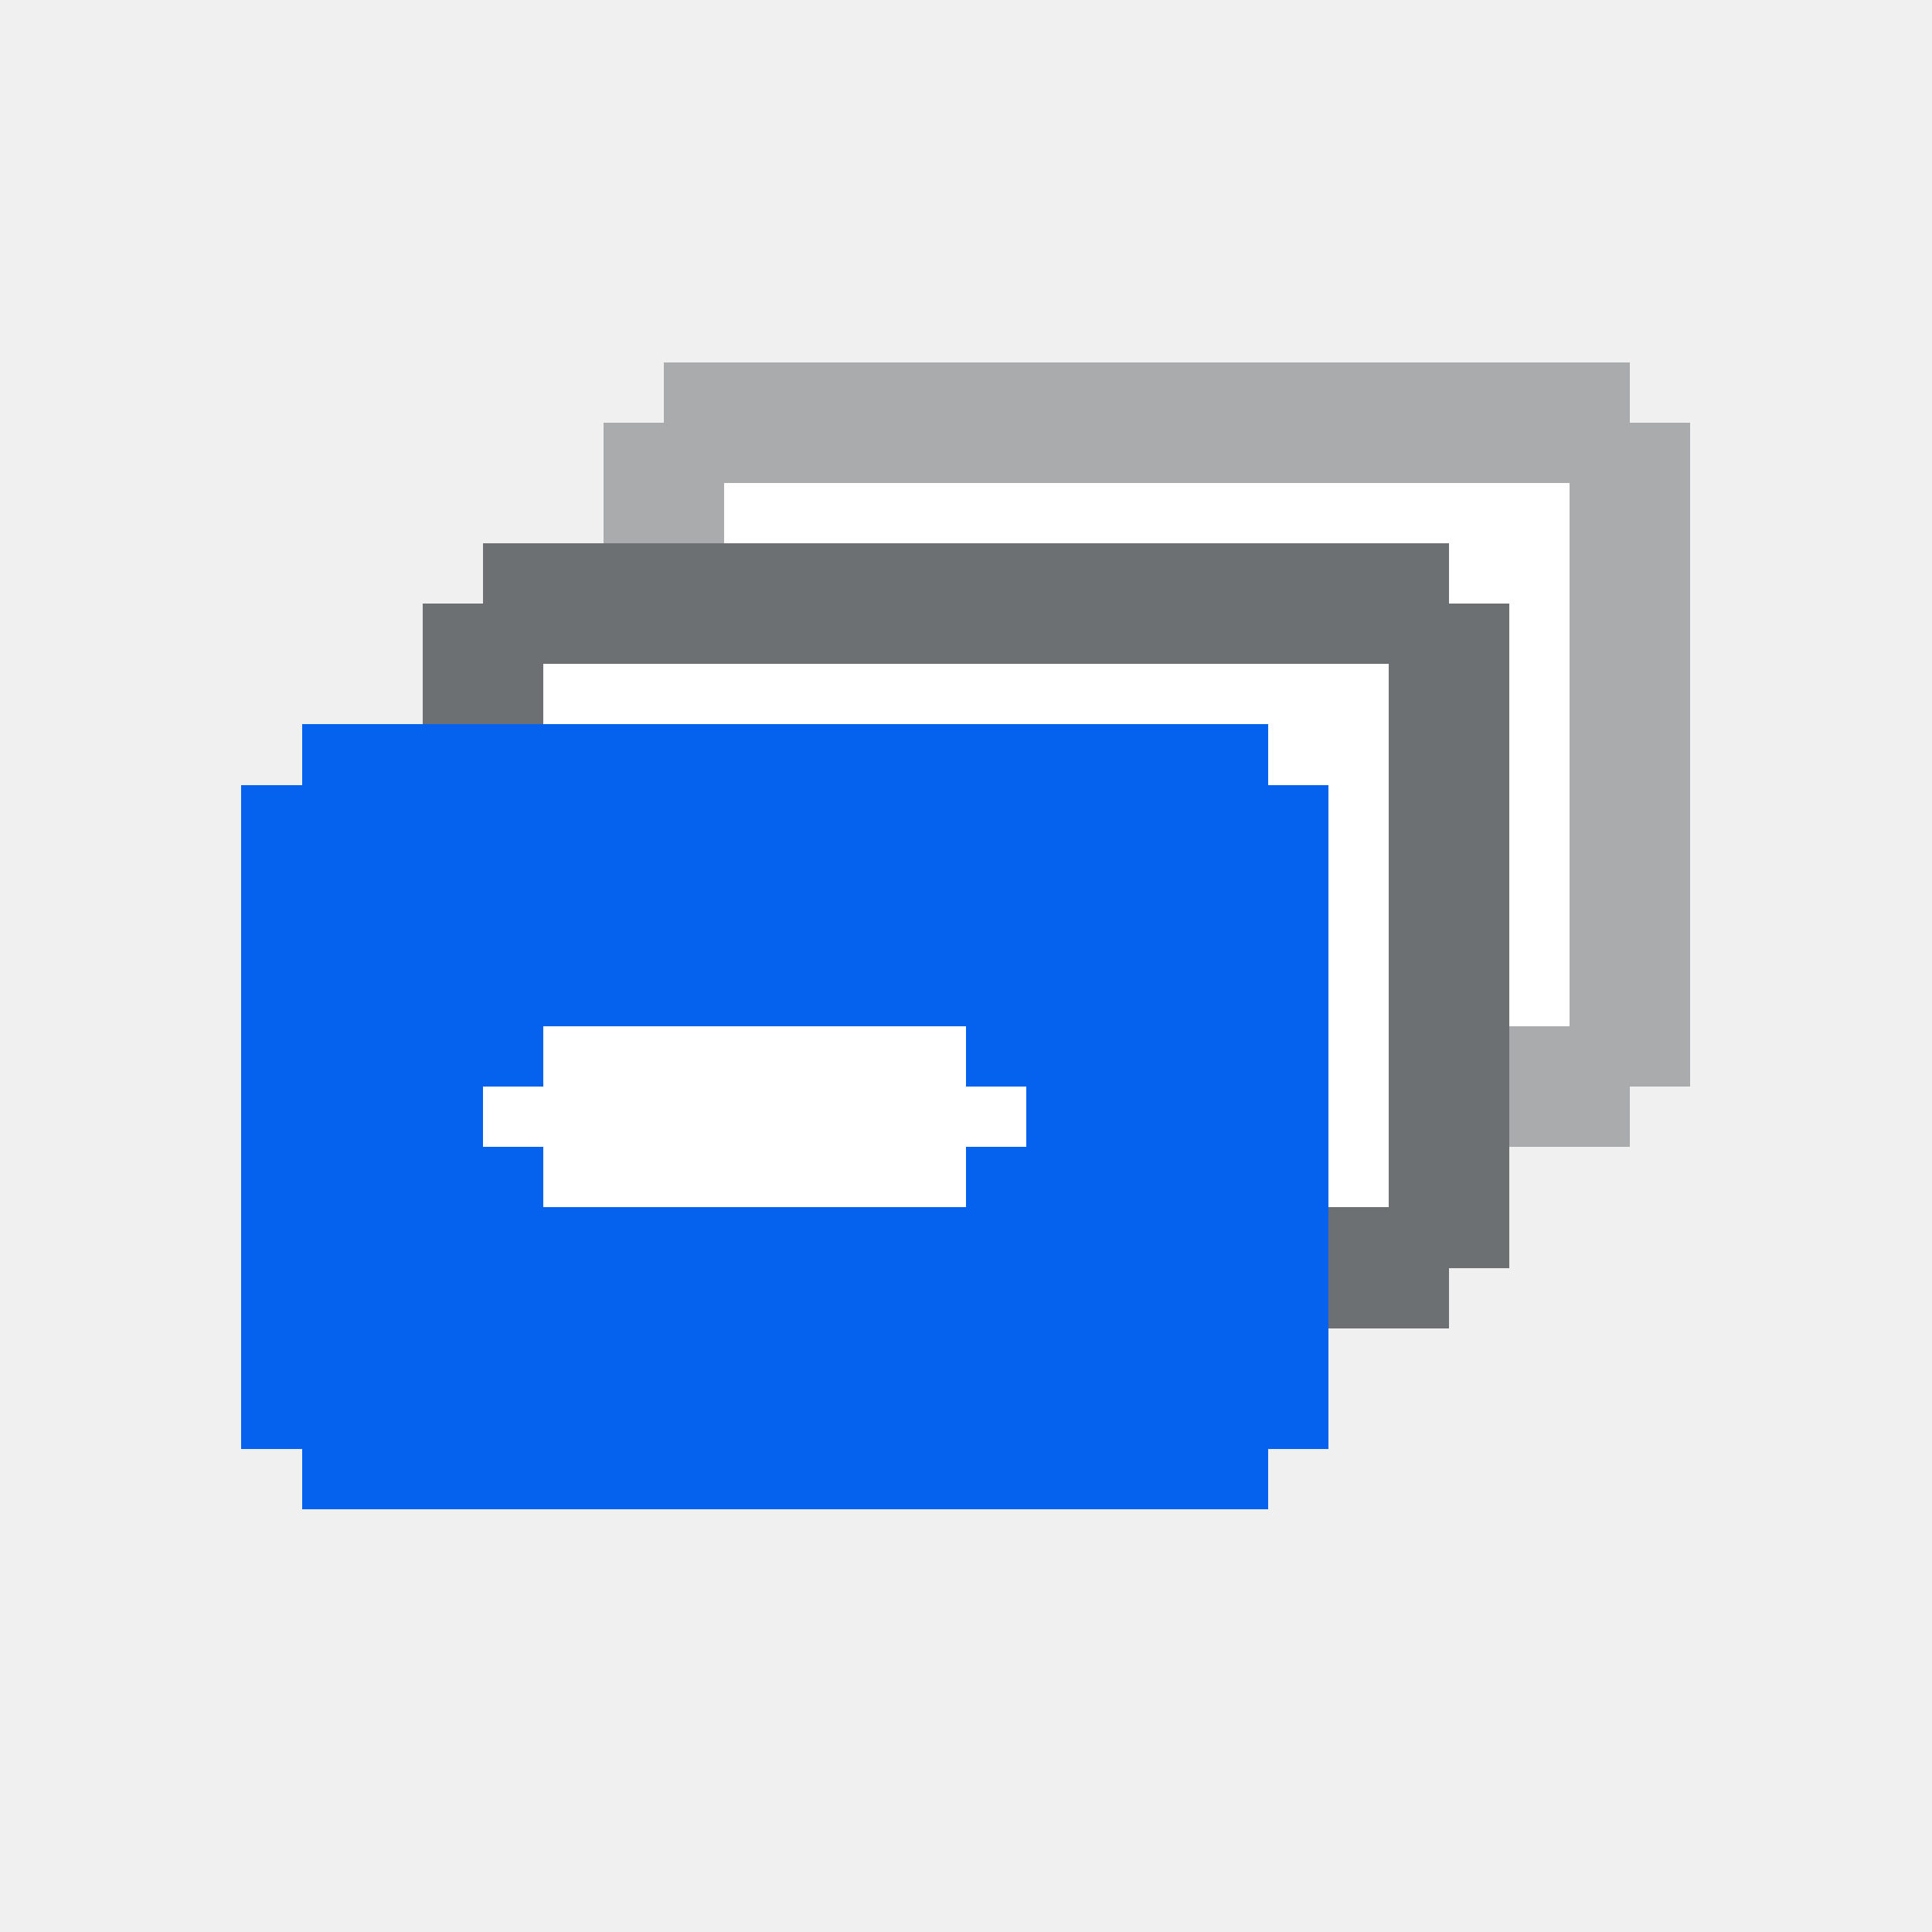
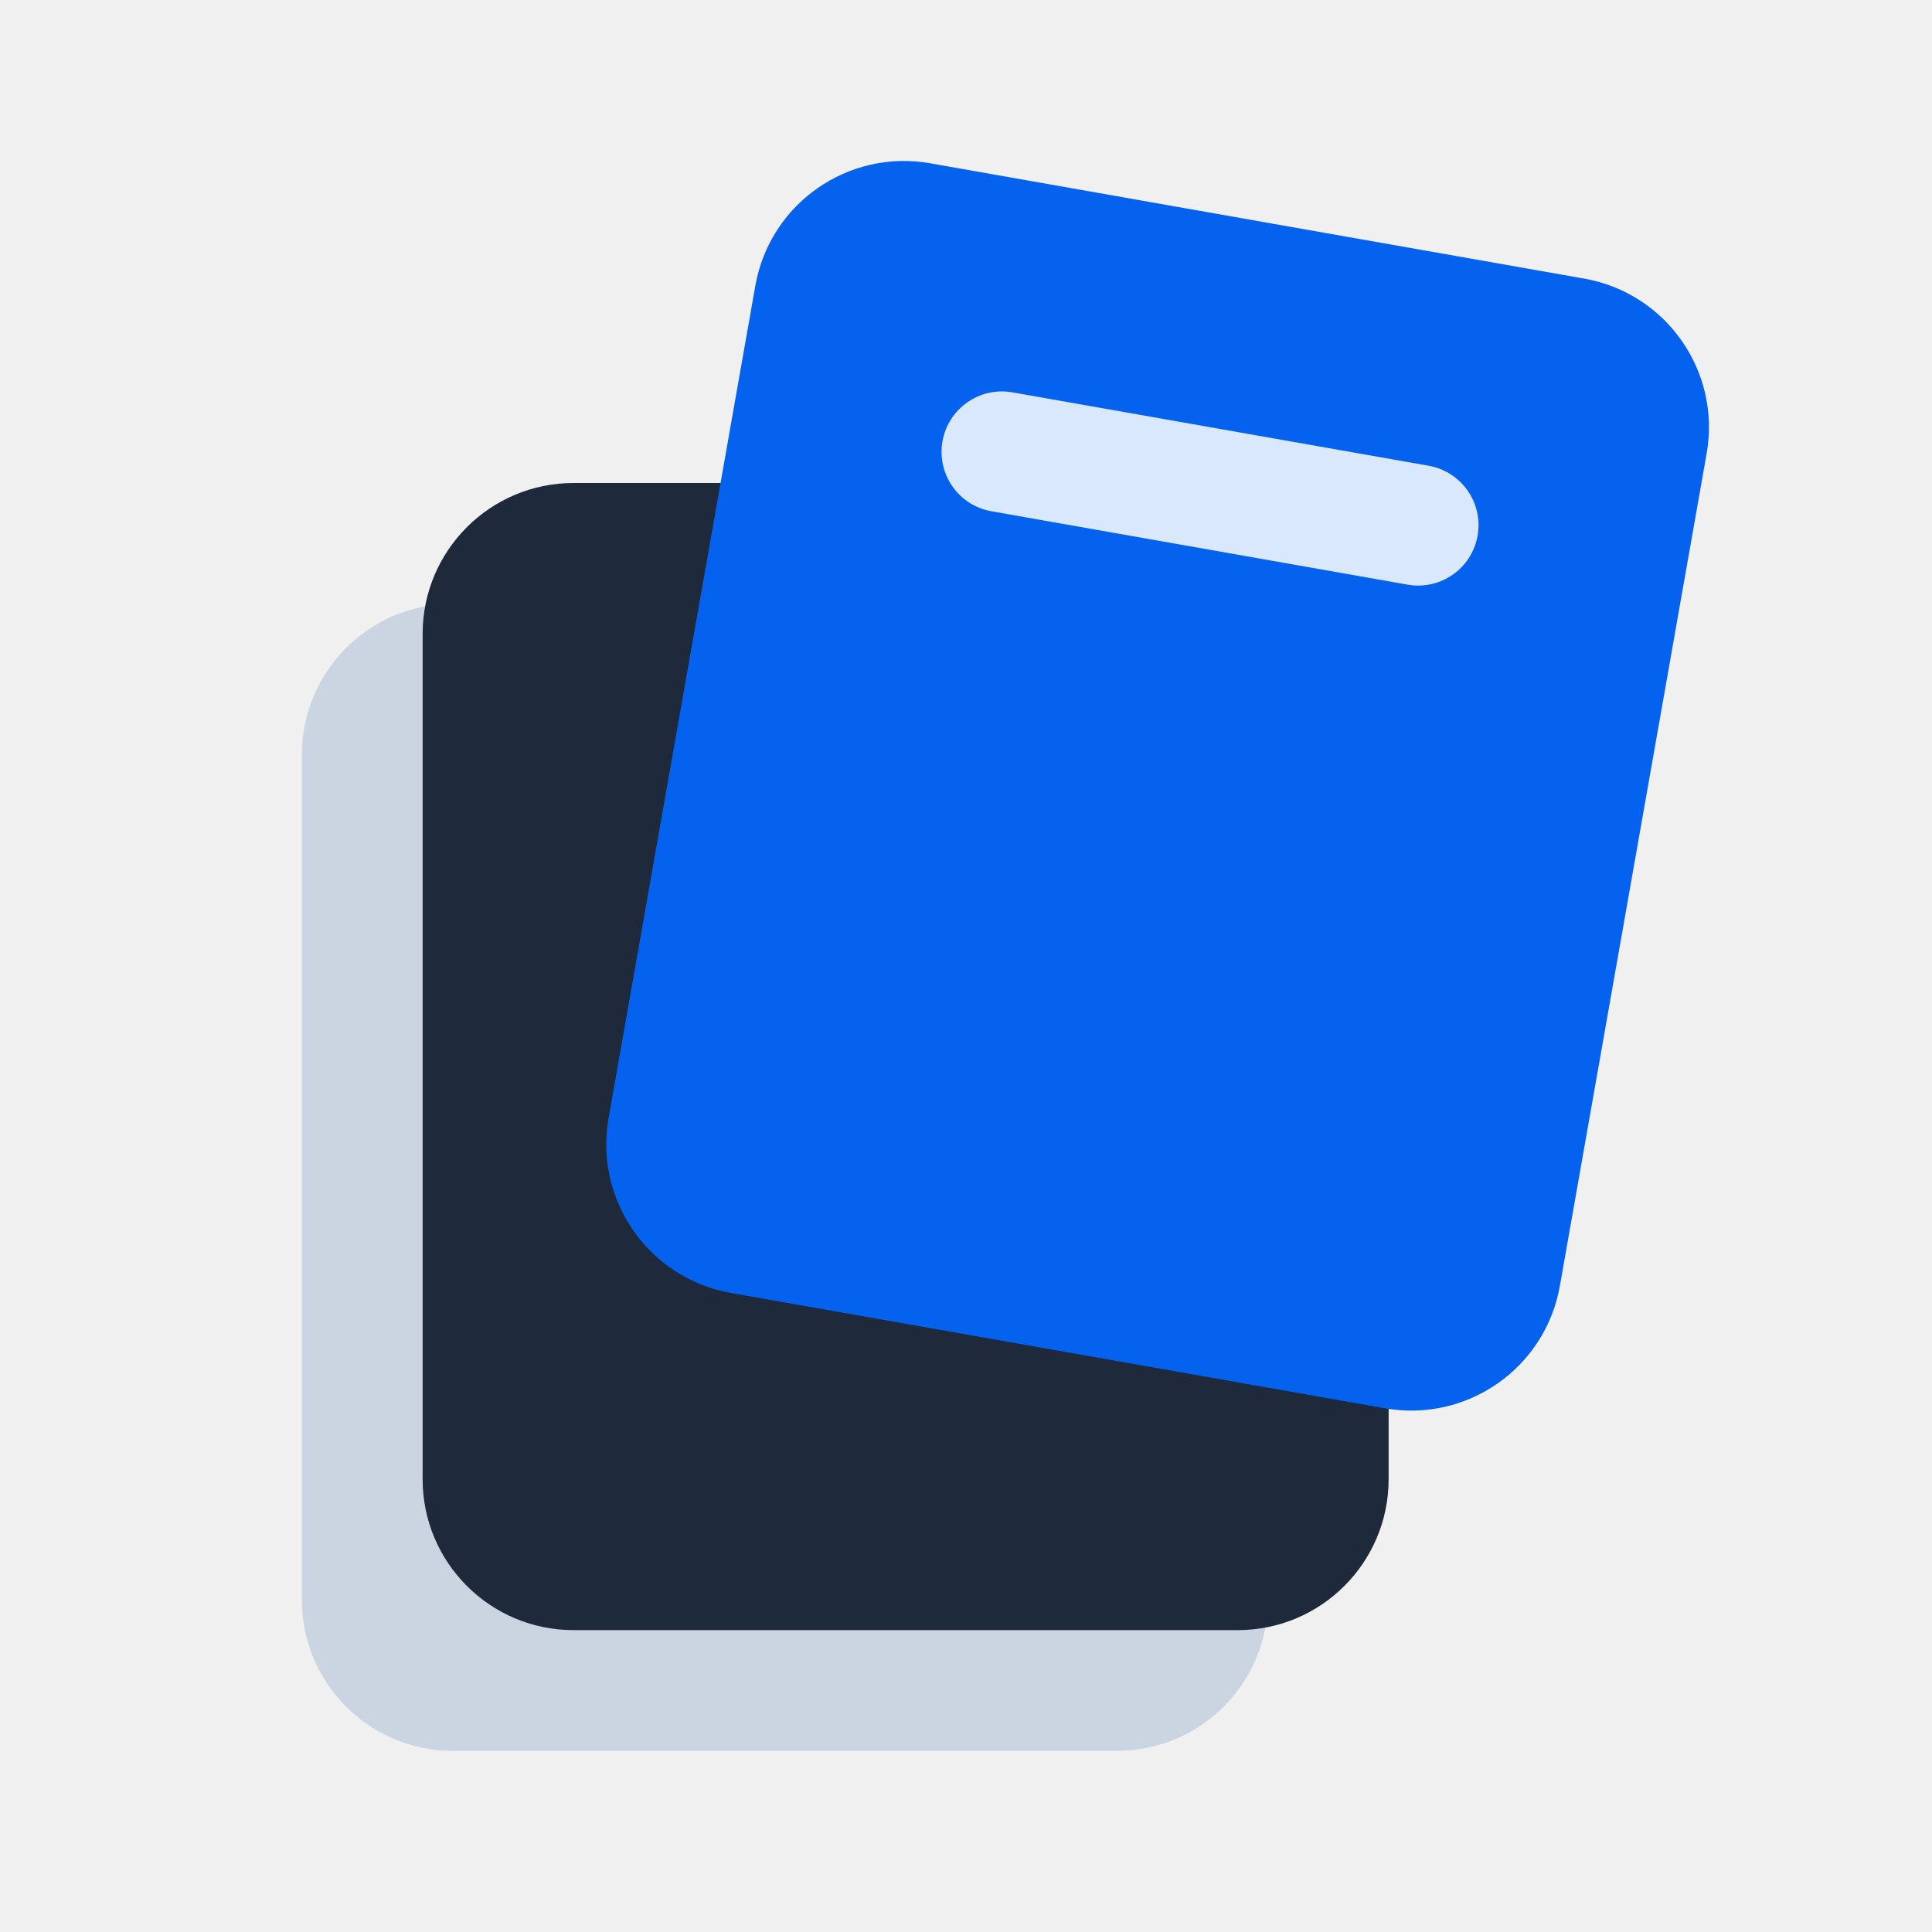
- <svg xmlns="http://www.w3.org/2000/svg" viewBox="0 0 32 32" width="32" height="32" shape-rendering="crispEdges">
-   <style>.mark-far{fill:#AAABAD}.mark-near{fill:#6D7073}.mark-face,.mark-bar{fill:#FFFFFF}.mark-top{fill:#0562EF}</style>
-   <path class="mark-far" d="M11 6H27V7H28V18H27V19H11V18H10V7H11Z" />
-   <rect class="mark-face" x="12" y="8" width="14" height="9" />
-   <path class="mark-near" d="M8 9H24V10H25V21H24V22H8V21H7V10H8Z" />
-   <rect class="mark-face" x="9" y="11" width="14" height="9" />
-   <path class="mark-top" d="M5 12H21V13H22V24H21V25H5V24H4V13H5Z" />
-   <path class="mark-bar" d="M9 17H16V18H17V19H16V20H9V19H8V18H9Z" />
+ <svg xmlns="http://www.w3.org/2000/svg" viewBox="0 0 32 32" fill="none">
+   <rect x="5" y="10" width="16" height="19" rx="2.5" fill="#CBD5E1" />
+   <rect x="7" y="8" width="16" height="19" rx="2.5" fill="#1E293B" />
+   <g transform="rotate(10 19 14)">
+     <rect x="11" y="3.5" width="16" height="19" rx="2.5" fill="#0562EF" />
+     <rect x="14.5" y="7" width="9" height="2" rx="1" fill="#FFFFFF" opacity="0.85" />
+   </g>
</svg>
